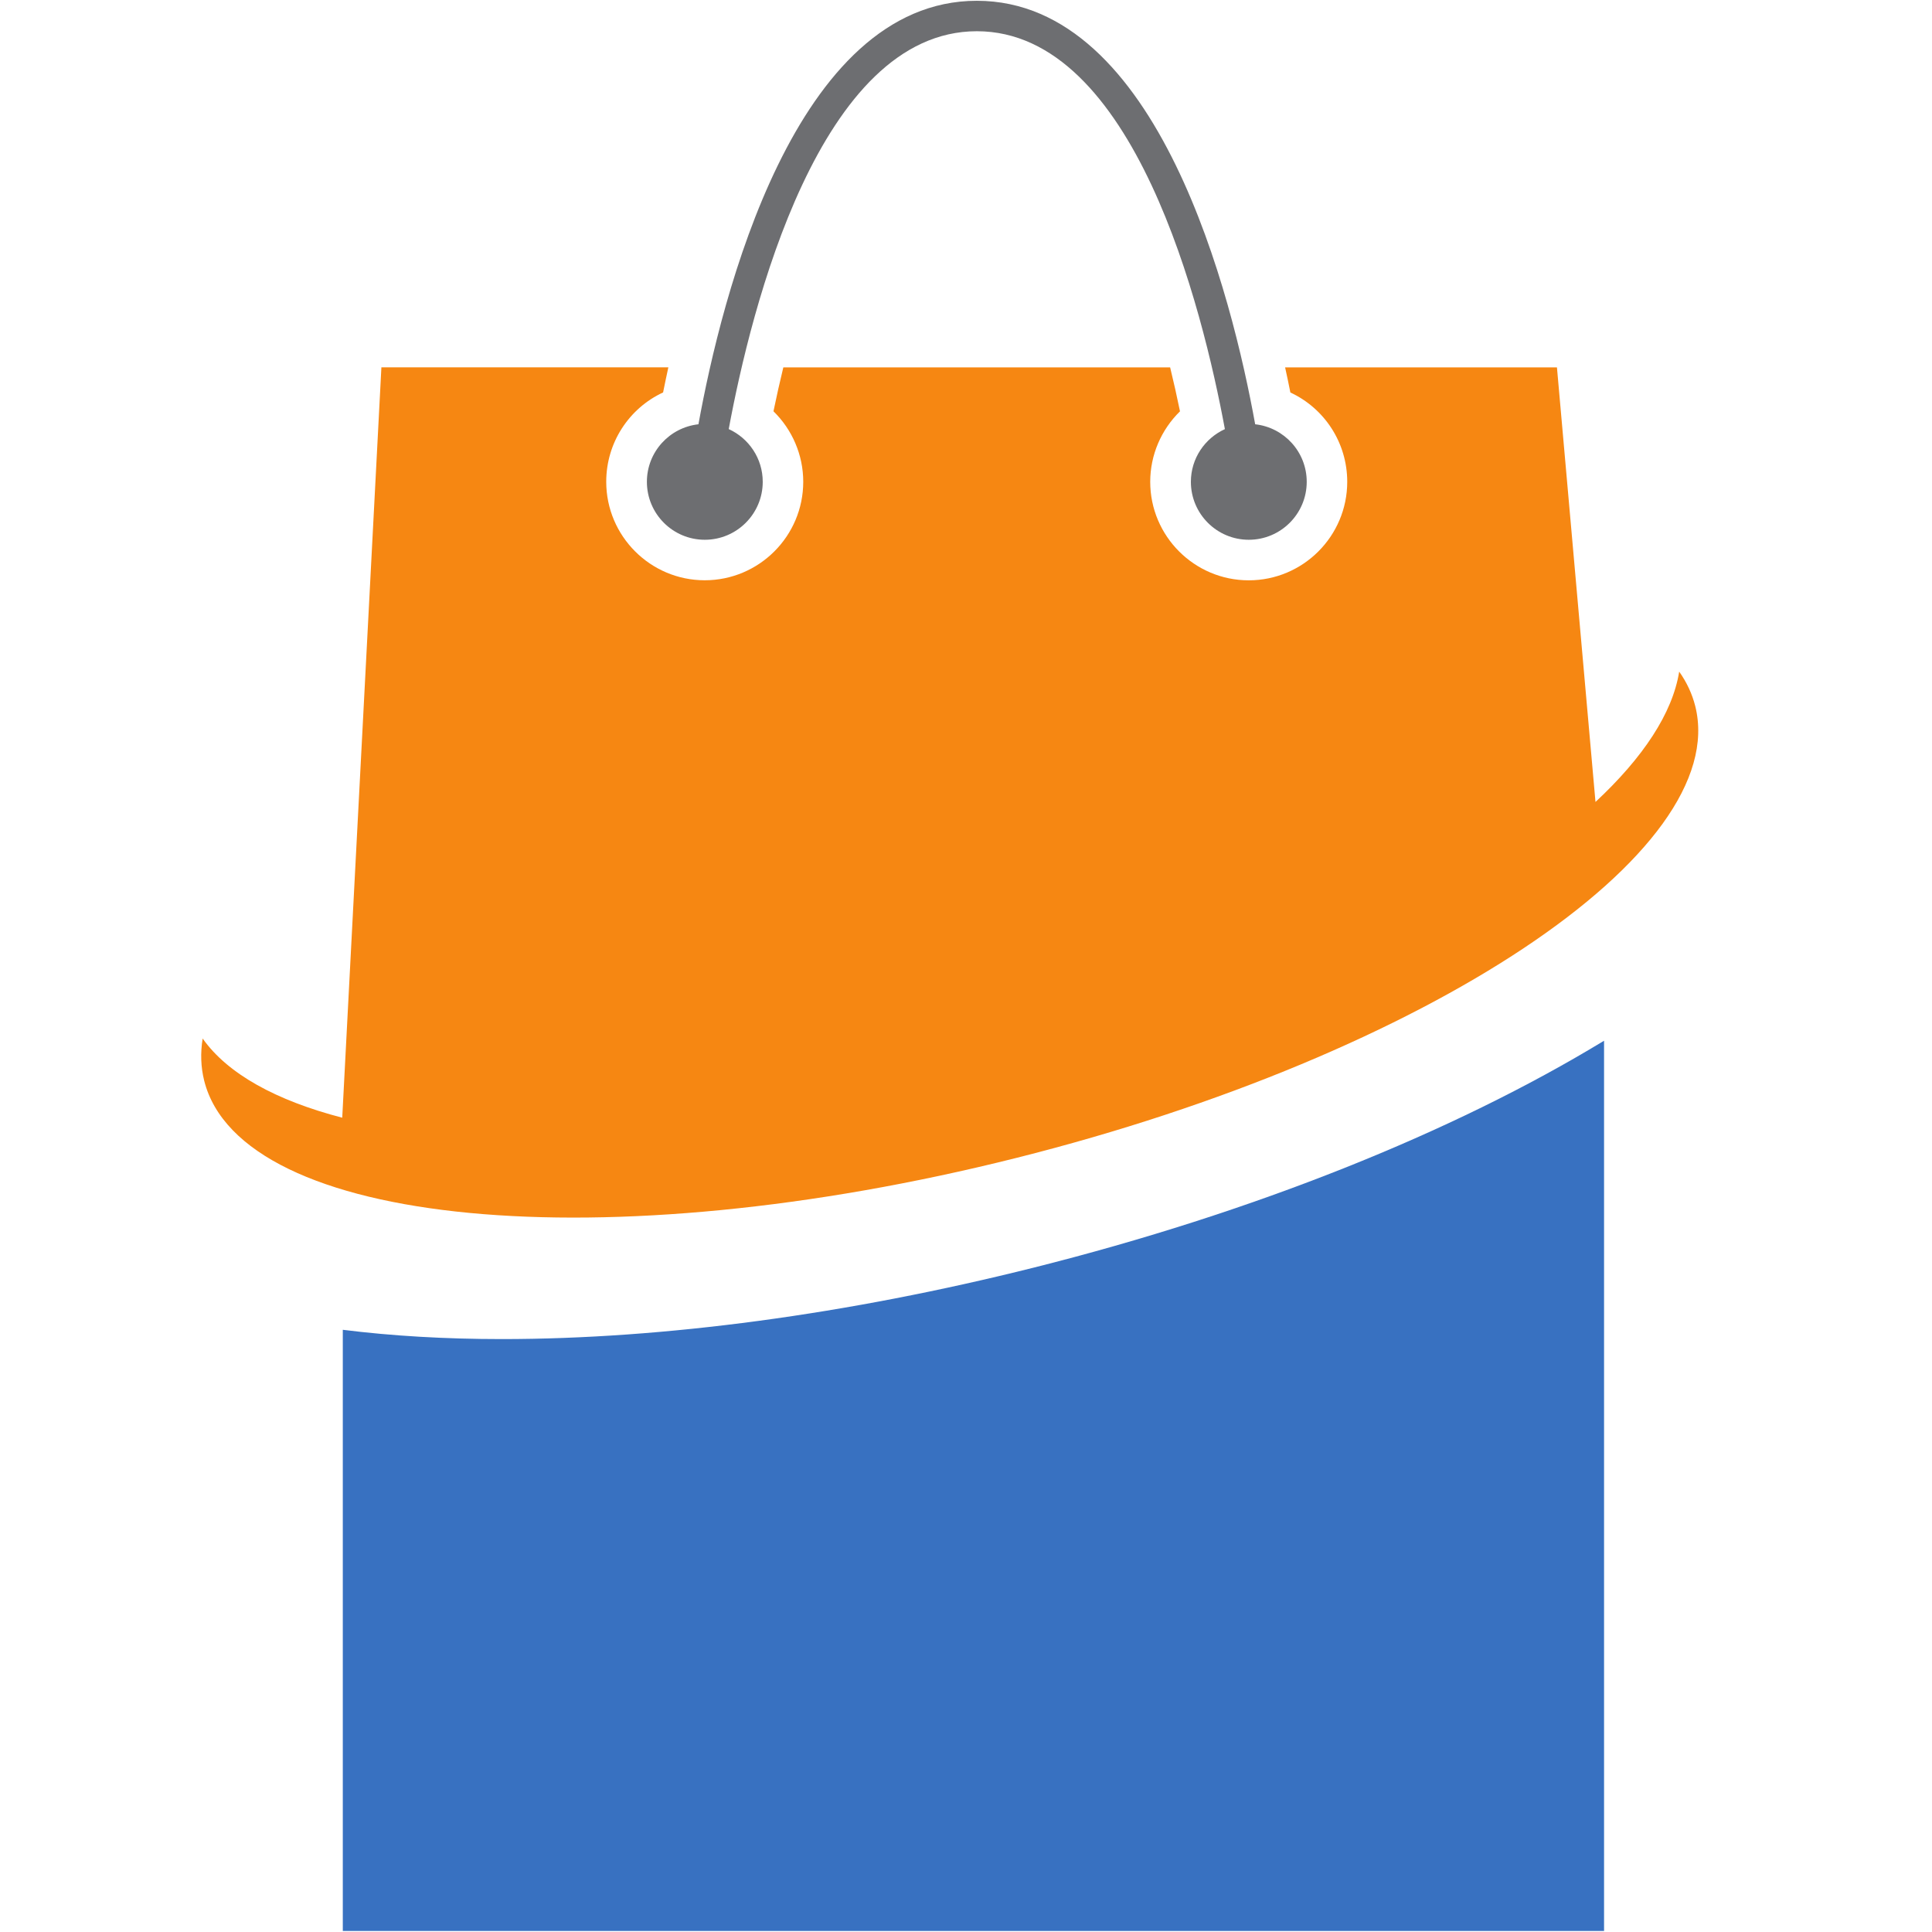
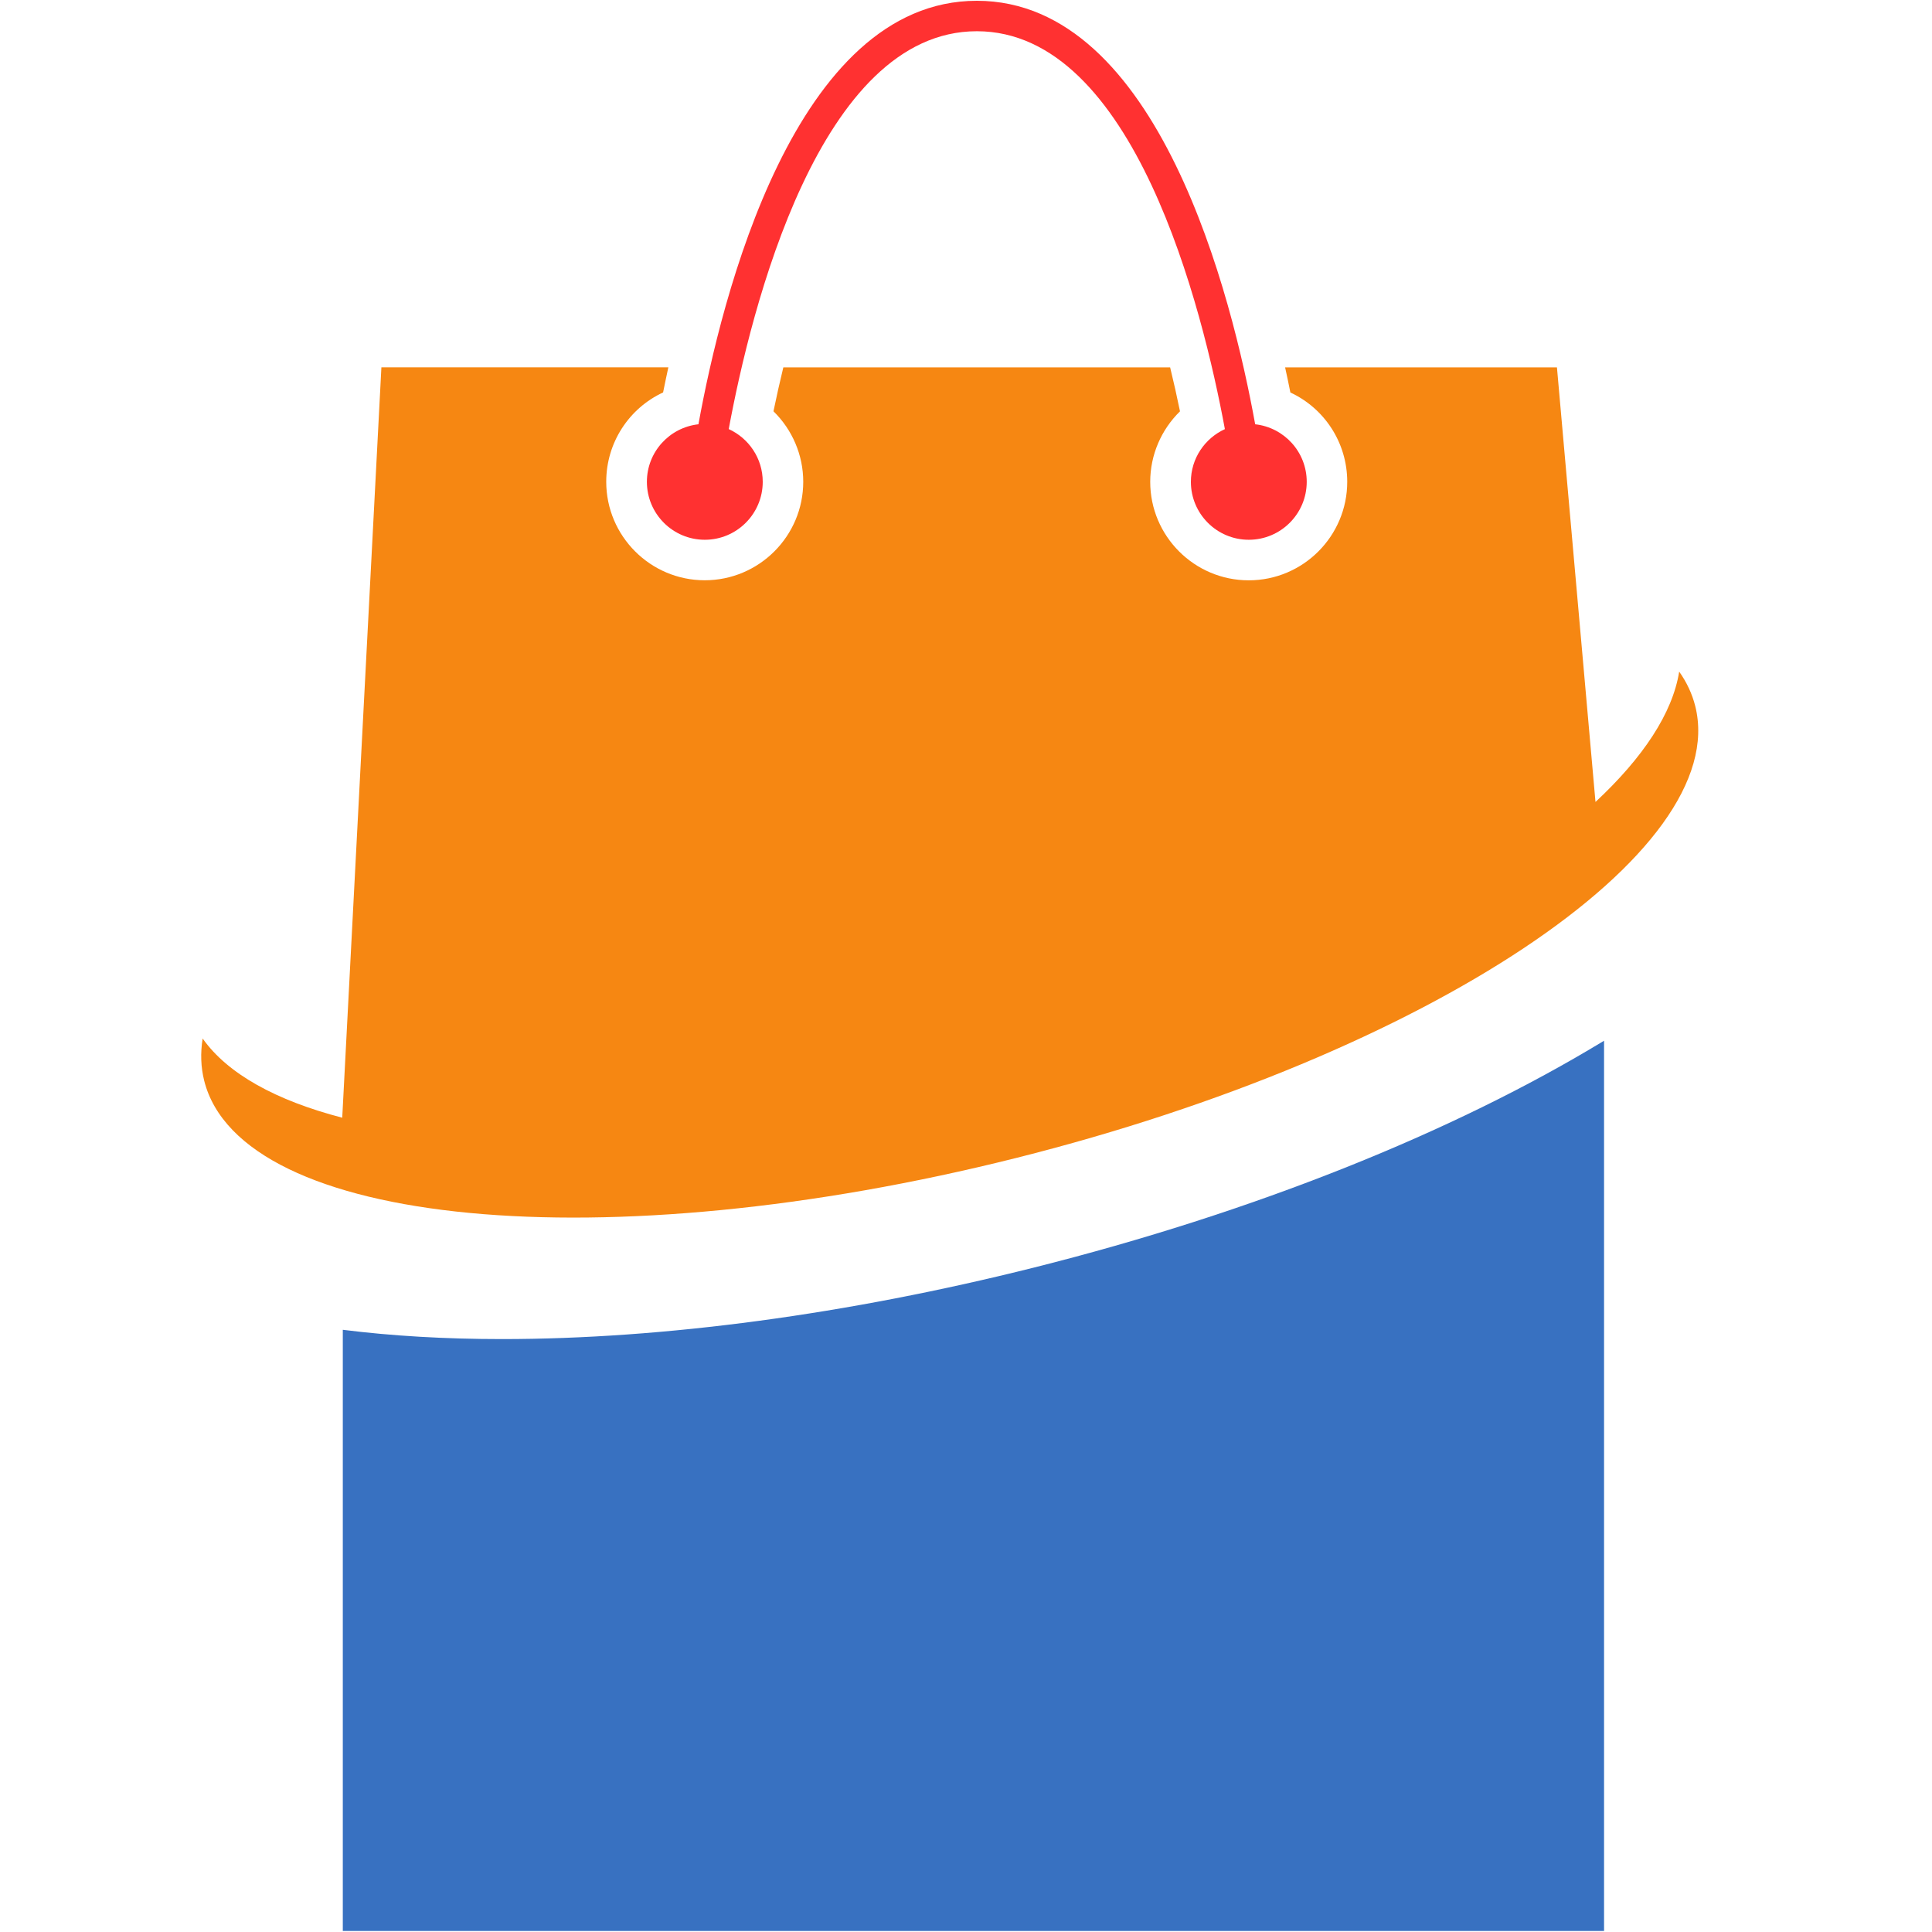
<svg xmlns="http://www.w3.org/2000/svg" width="2000" zoomAndPan="magnify" viewBox="0 0 1500 1500" height="2000" preserveAspectRatio="xMidYMid meet" version="1.0">
  <path fill="#3871c1" d="M 389.625 1039.66 C 389.586 1039.66 389.586 1039.66 389.625 1039.66 C 345.559 1039.66 304.129 1037.215 266.152 1032.449 L 266.152 1499.191 L 1245.387 1499.191 L 1245.387 808.012 C 1127.84 879.527 972.512 941.465 802.922 984.094 C 658.215 1020.43 515.266 1039.66 389.625 1039.66 Z M 389.625 1039.66 " fill-opacity="1" fill-rule="nonzero" />
  <path fill="#f68712" d="M 1316.18 548.199 C 1313.777 538.664 1309.57 529.73 1303.719 521.438 C 1298.59 553.648 1275.754 588.145 1238.734 622.637 L 1208.809 285.223 L 997.754 285.223 C 999.234 291.91 1000.598 298.441 1001.84 304.73 C 1028.16 316.953 1045.988 343.555 1045.988 374.082 C 1045.988 416.27 1011.695 450.562 969.508 450.562 C 927.32 450.562 893.027 416.23 893.027 374.082 C 893.027 353.168 901.641 333.539 916.145 319.355 C 913.82 307.977 911.254 296.559 908.492 285.223 L 608.176 285.223 C 605.41 296.559 602.887 307.938 600.523 319.316 C 615.023 333.496 623.637 353.129 623.637 374.043 C 623.637 416.23 589.305 450.523 547.156 450.523 C 504.969 450.523 470.676 416.188 470.676 374.043 C 470.676 343.555 488.504 316.91 514.824 304.691 C 516.066 298.402 517.469 291.871 518.914 285.18 L 296.117 285.18 L 265.711 867.785 C 214.43 854.445 176.727 833.773 157.336 806.289 C 155.535 817.547 155.895 828.484 158.539 839.062 C 187.066 952.523 469.312 979.363 788.98 899.035 C 1108.691 818.75 1344.703 661.66 1316.18 548.199 Z M 1316.18 548.199 " fill-opacity="1" fill-rule="nonzero" />
-   <path fill="#6d6e71" d="M 974.516 329.41 C 956.688 230.977 899.758 0.609 758.414 0.609 C 617.027 0.609 560.137 230.977 542.27 329.41 C 519.754 331.895 502.246 350.926 502.246 374.082 C 502.246 398.922 522.398 419.074 547.195 419.074 C 572.035 419.074 592.188 398.922 592.188 374.082 C 592.188 355.852 581.332 340.23 565.785 333.137 C 583.094 239.75 636.219 24.246 758.414 24.246 C 880.527 24.246 933.691 239.75 951 333.176 C 935.453 340.27 924.598 355.895 924.598 374.082 C 924.598 398.922 944.75 419.074 969.547 419.074 C 994.387 419.074 1014.539 398.922 1014.539 374.082 C 1014.539 350.926 997.031 331.895 974.516 329.41 Z M 974.516 329.41 " fill-opacity="1" fill-rule="nonzero" />
+   <path fill="#ff3131" d="M 974.516 329.41 C 956.688 230.977 899.758 0.609 758.414 0.609 C 617.027 0.609 560.137 230.977 542.27 329.41 C 519.754 331.895 502.246 350.926 502.246 374.082 C 502.246 398.922 522.398 419.074 547.195 419.074 C 572.035 419.074 592.188 398.922 592.188 374.082 C 592.188 355.852 581.332 340.23 565.785 333.137 C 583.094 239.75 636.219 24.246 758.414 24.246 C 880.527 24.246 933.691 239.75 951 333.176 C 935.453 340.27 924.598 355.895 924.598 374.082 C 924.598 398.922 944.75 419.074 969.547 419.074 C 994.387 419.074 1014.539 398.922 1014.539 374.082 C 1014.539 350.926 997.031 331.895 974.516 329.41 Z M 974.516 329.41 " fill-opacity="1" fill-rule="nonzero" />
</svg>
